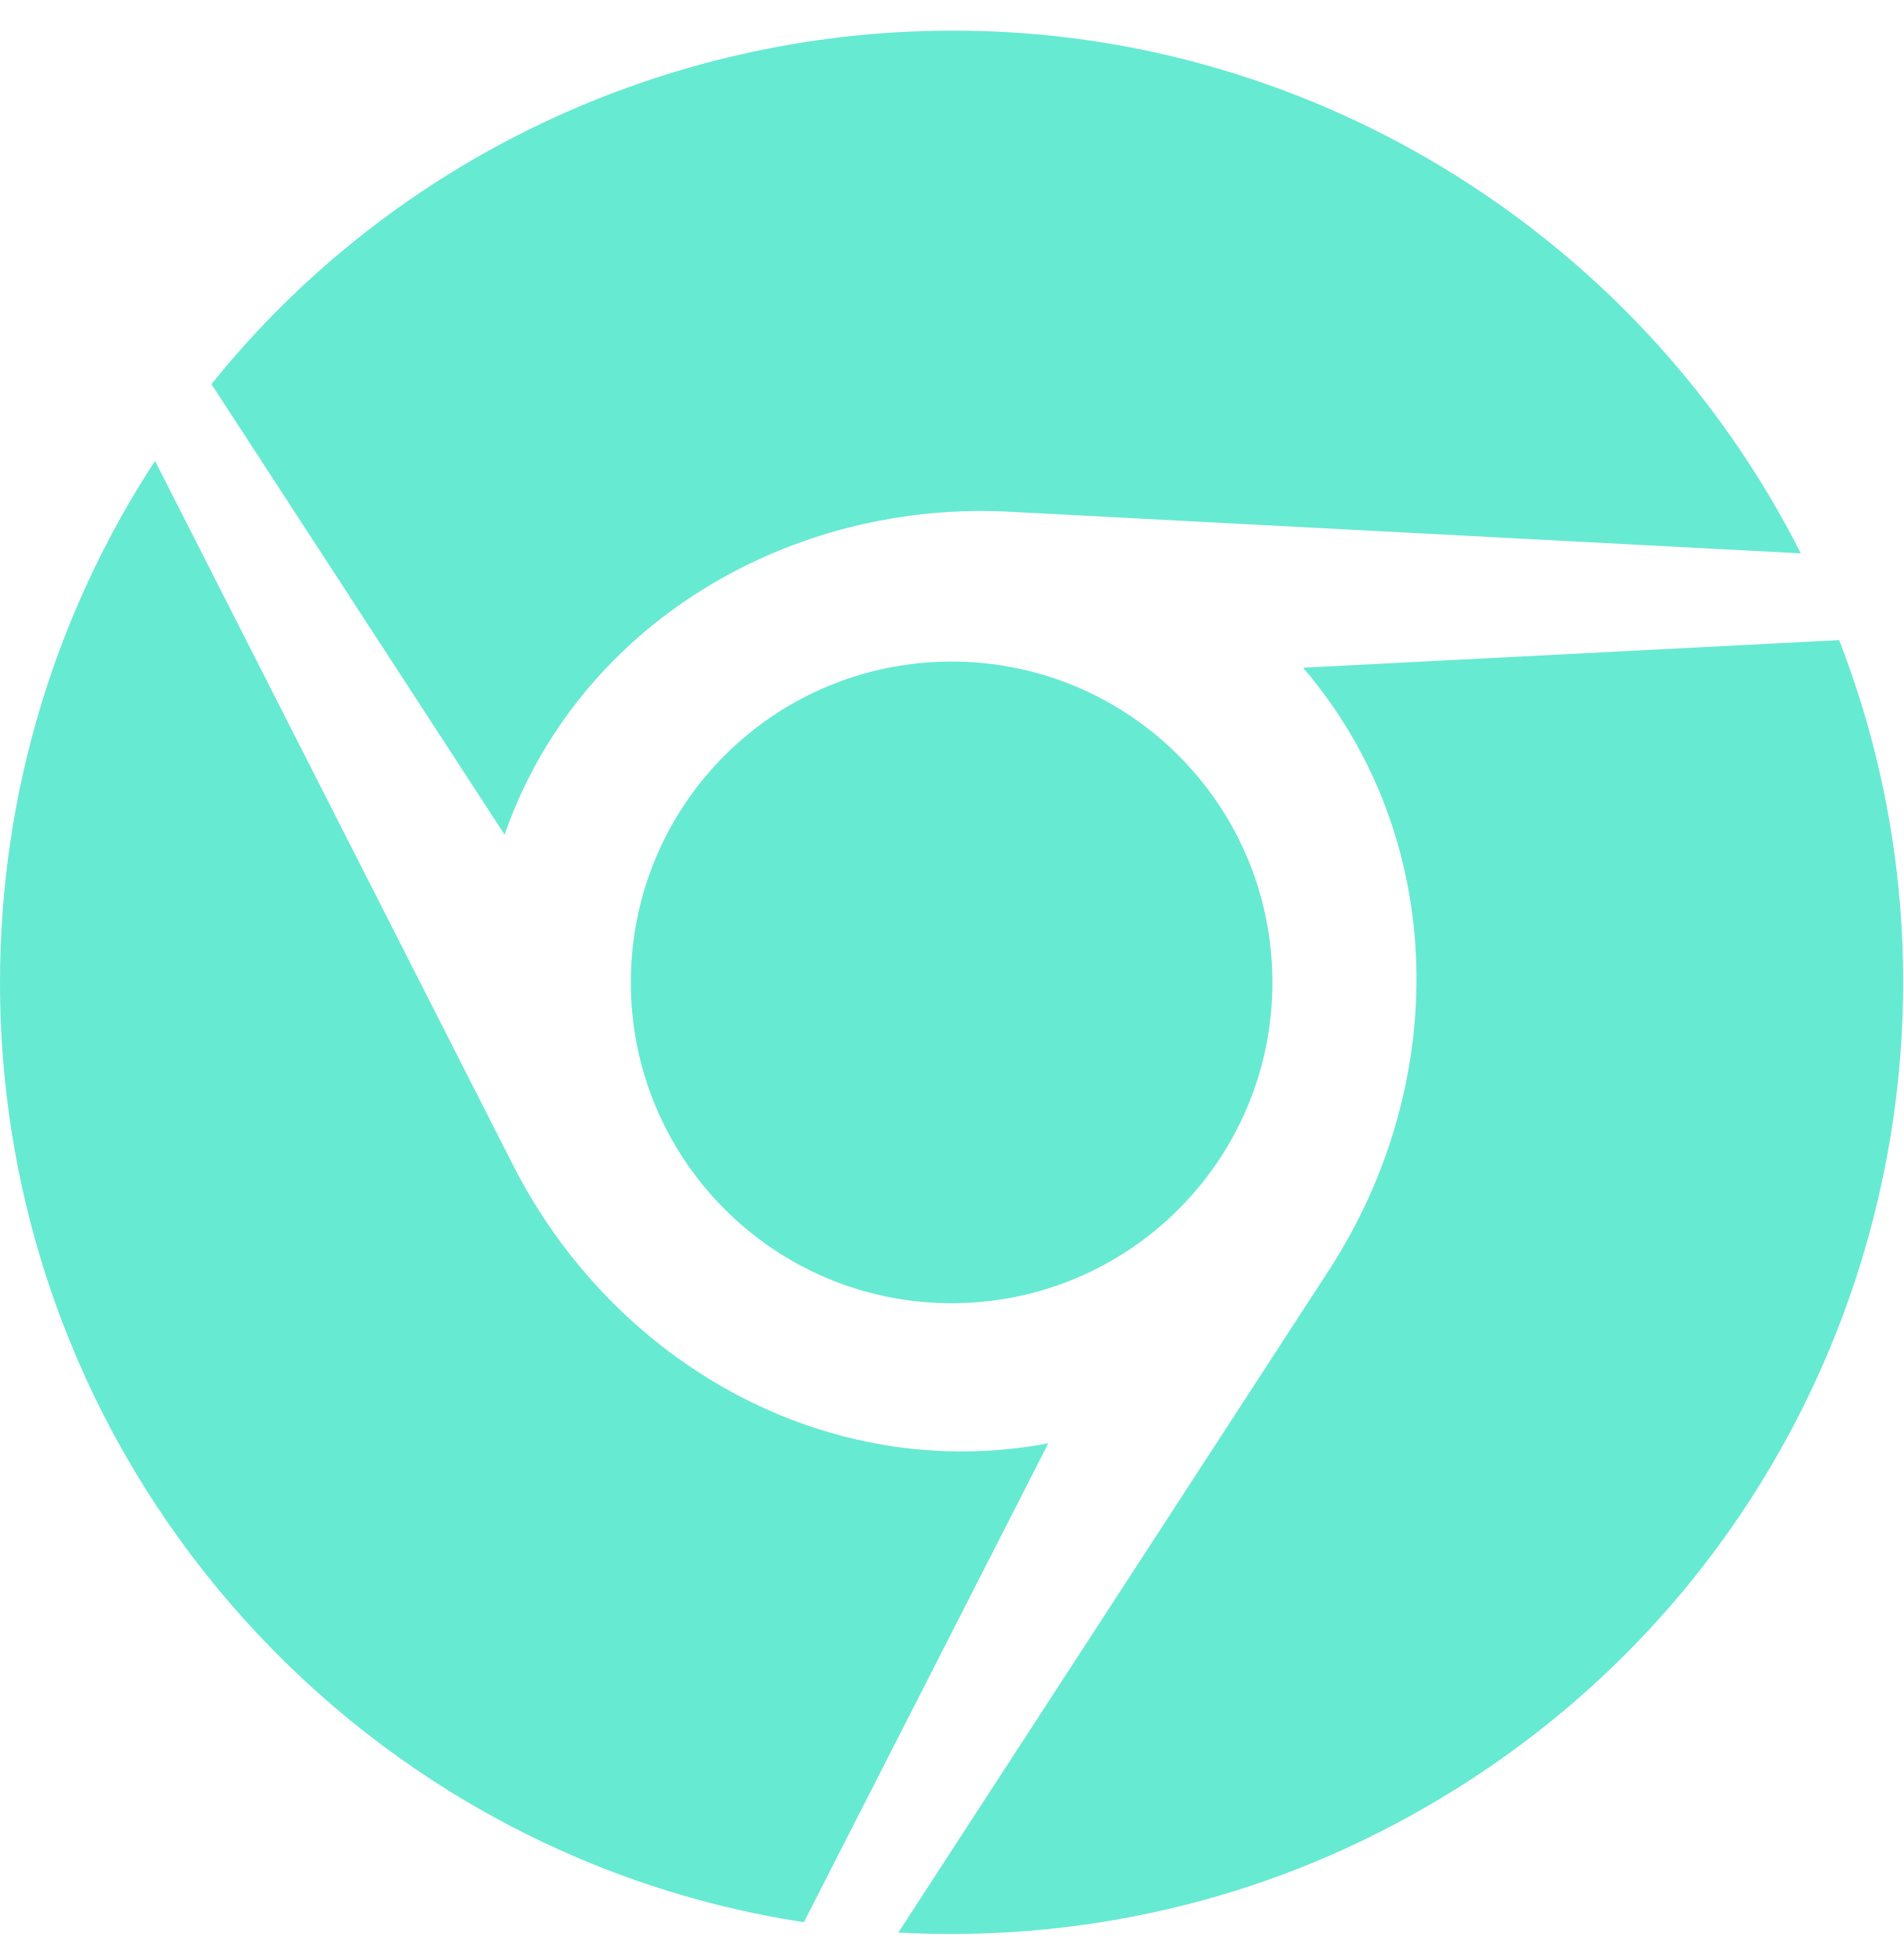
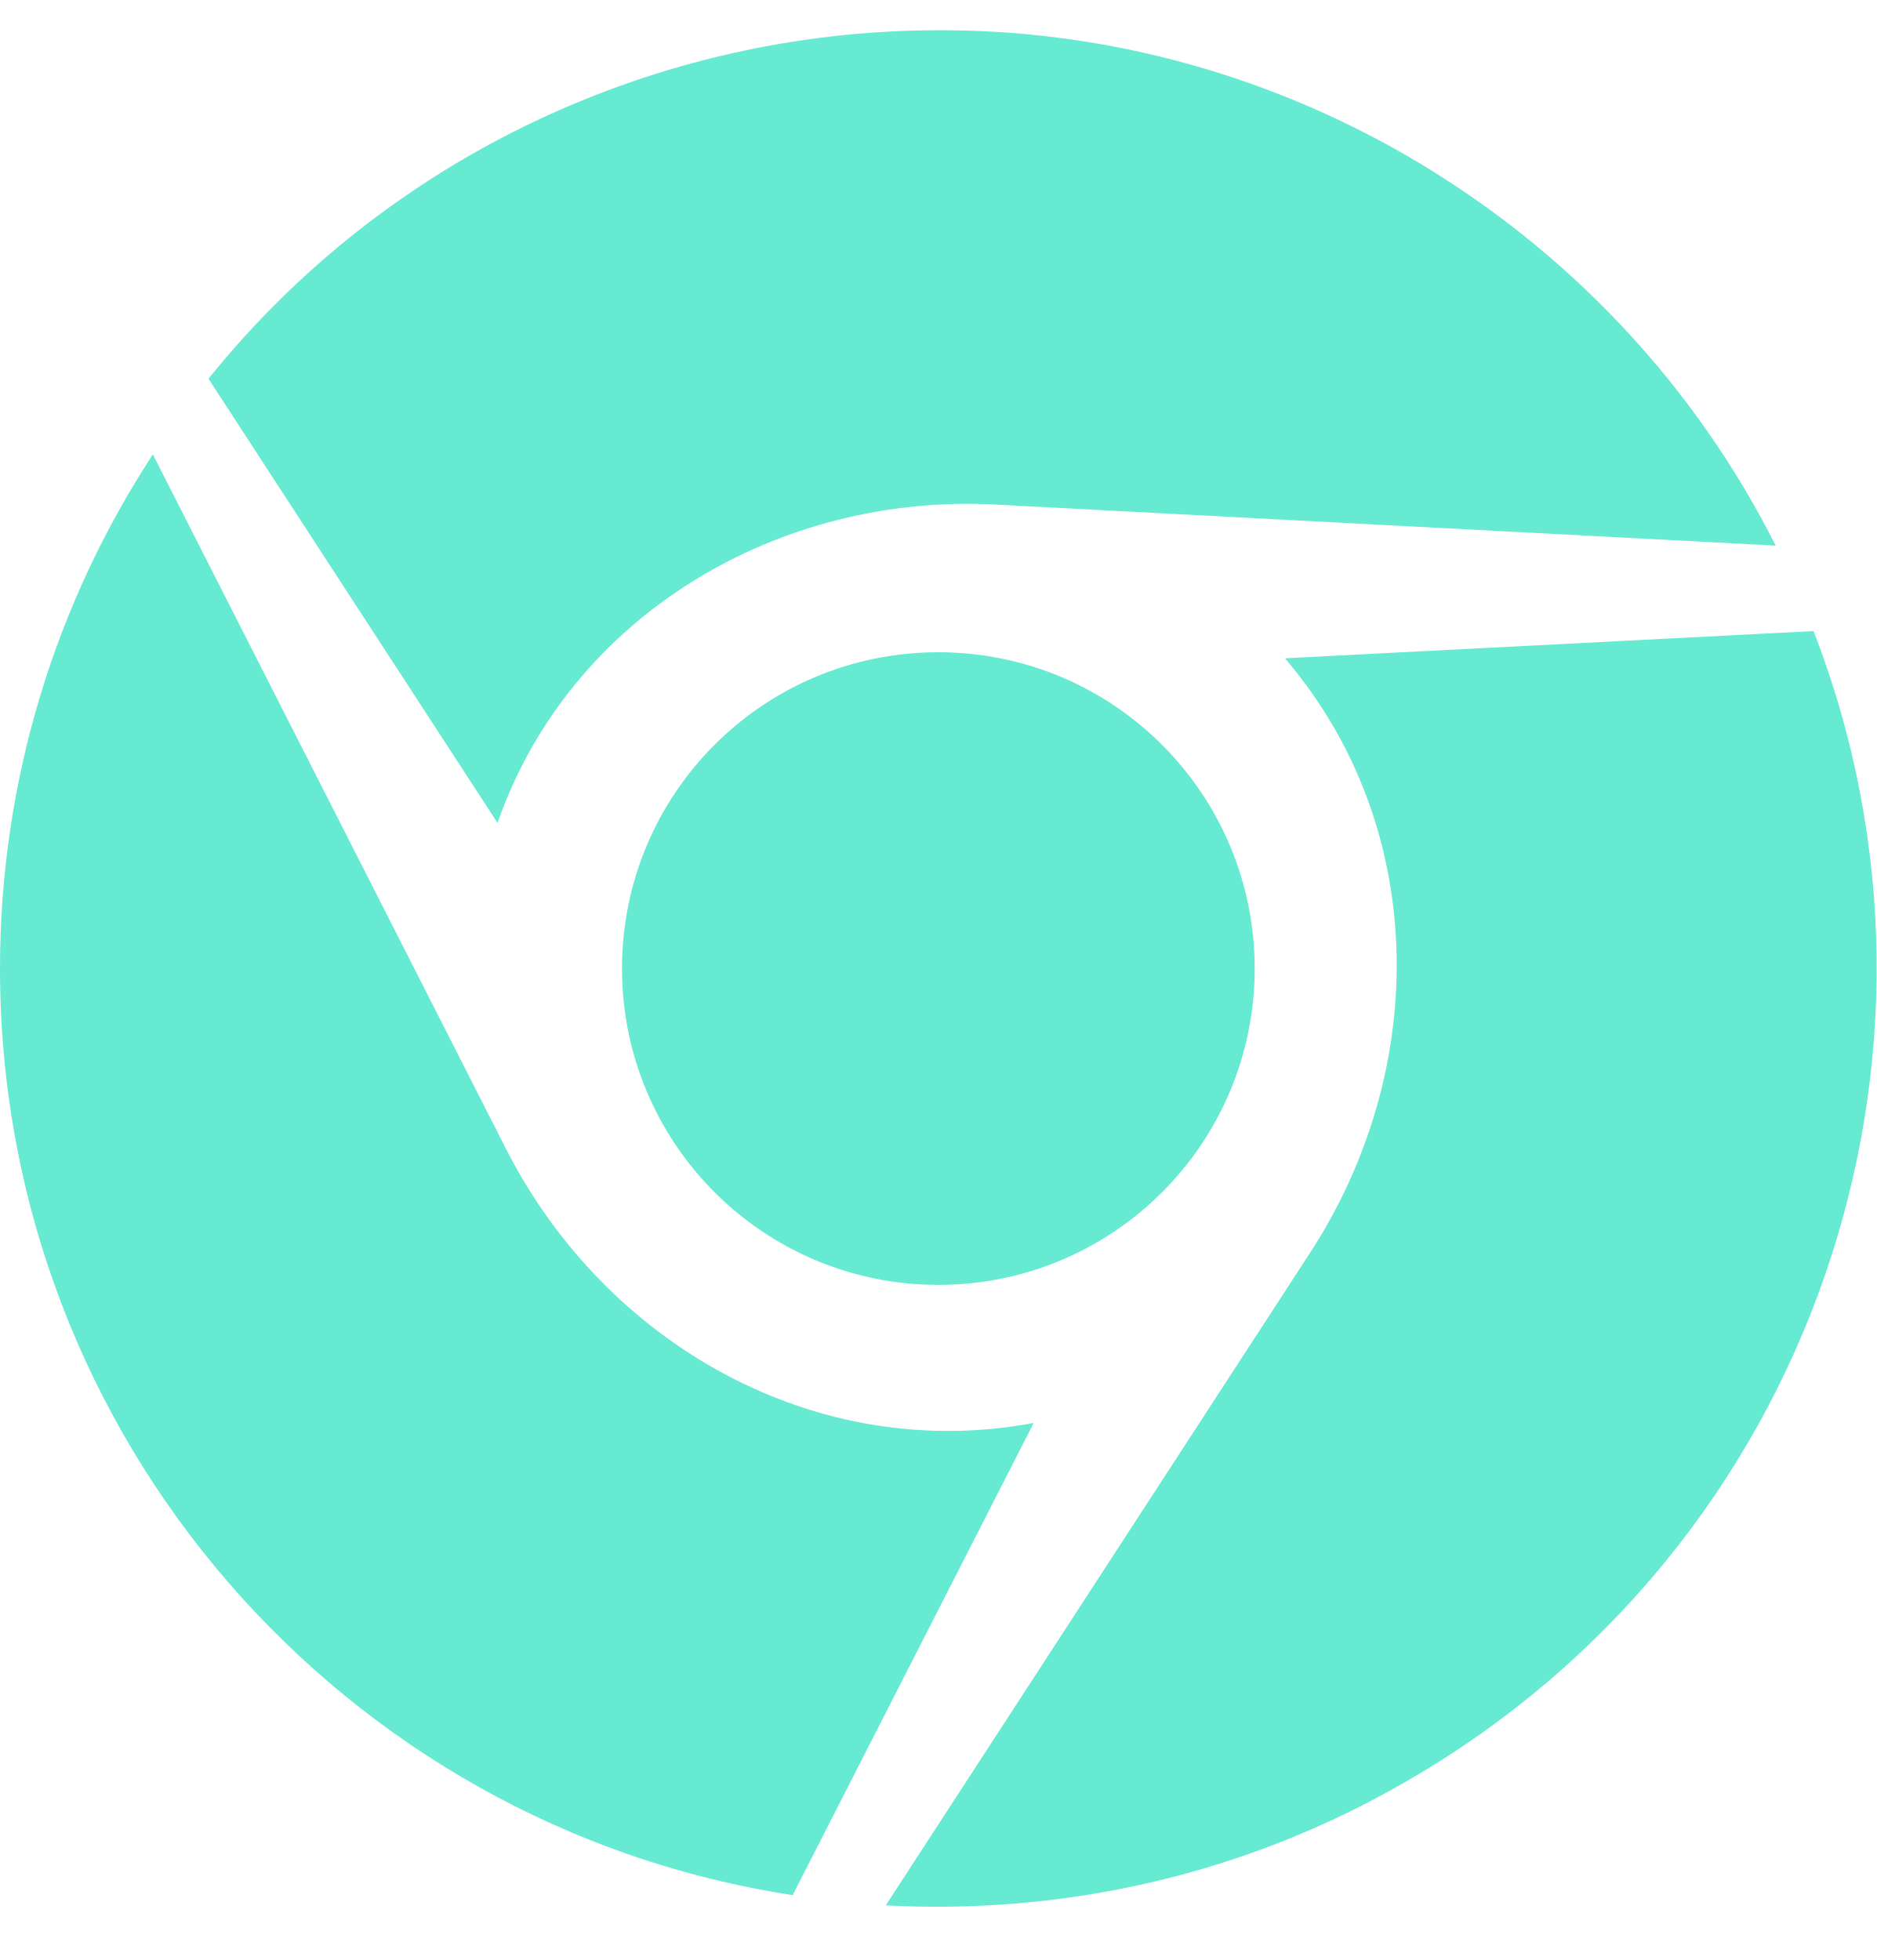
- <svg xmlns="http://www.w3.org/2000/svg" width="40" height="41" viewBox="0 0 40 41" fill="none">
-   <path d="M10.605 17.54L4.444 8.073C8.282 3.298 14.04 0.669 19.927 0.645C23.339 0.621 26.823 1.492 29.992 3.323C33.492 5.355 36.153 8.274 37.847 11.629L21.29 10.758C16.605 10.484 12.145 13.121 10.605 17.54ZM13.258 20.645C13.258 24.371 16.274 27.387 20 27.387C23.726 27.387 26.742 24.371 26.742 20.645C26.742 16.919 23.726 13.903 20 13.903C16.274 13.903 13.258 16.911 13.258 20.645ZM38.653 13.452L27.387 14.032C30.444 17.605 30.492 22.758 27.919 26.71L18.879 40.613C22.629 40.815 26.492 39.992 29.992 37.96C38.653 32.96 42.161 22.476 38.653 13.452ZM10.782 24.484L3.258 9.686C1.202 12.831 0 16.605 0 20.645C0 30.645 7.323 38.928 16.895 40.395L22.032 30.331C17.387 31.202 12.903 28.653 10.782 24.484Z" fill="#67EAD2" />
+ <svg xmlns="http://www.w3.org/2000/svg" width="45" height="47" viewBox="0 0 45 47" fill="none">
+   <path d="M11.93 19.733L4.999 9.082C9.318 3.711 15.795 0.753 22.418 0.726C26.256 0.699 30.175 1.678 33.741 3.738C37.678 6.024 40.672 9.308 42.578 13.083L23.952 12.103C18.68 11.794 13.663 14.761 11.93 19.733ZM14.915 23.226C14.915 27.417 18.308 30.811 22.5 30.811C26.692 30.811 30.085 27.417 30.085 23.226C30.085 19.034 26.692 15.641 22.5 15.641C18.308 15.641 14.915 19.025 14.915 23.226ZM43.485 15.133L30.811 15.786C34.249 19.805 34.303 25.603 31.409 30.048L21.239 45.69C25.458 45.916 29.803 44.991 33.741 42.705C43.485 37.08 47.431 25.285 43.485 15.133ZM12.13 27.544L3.665 10.896C1.352 14.434 0 18.68 0 23.226C0 34.476 8.238 43.793 19.007 45.444L24.786 34.122C19.561 35.102 14.516 32.235 12.13 27.544Z" fill="#67EAD2" />
</svg>
